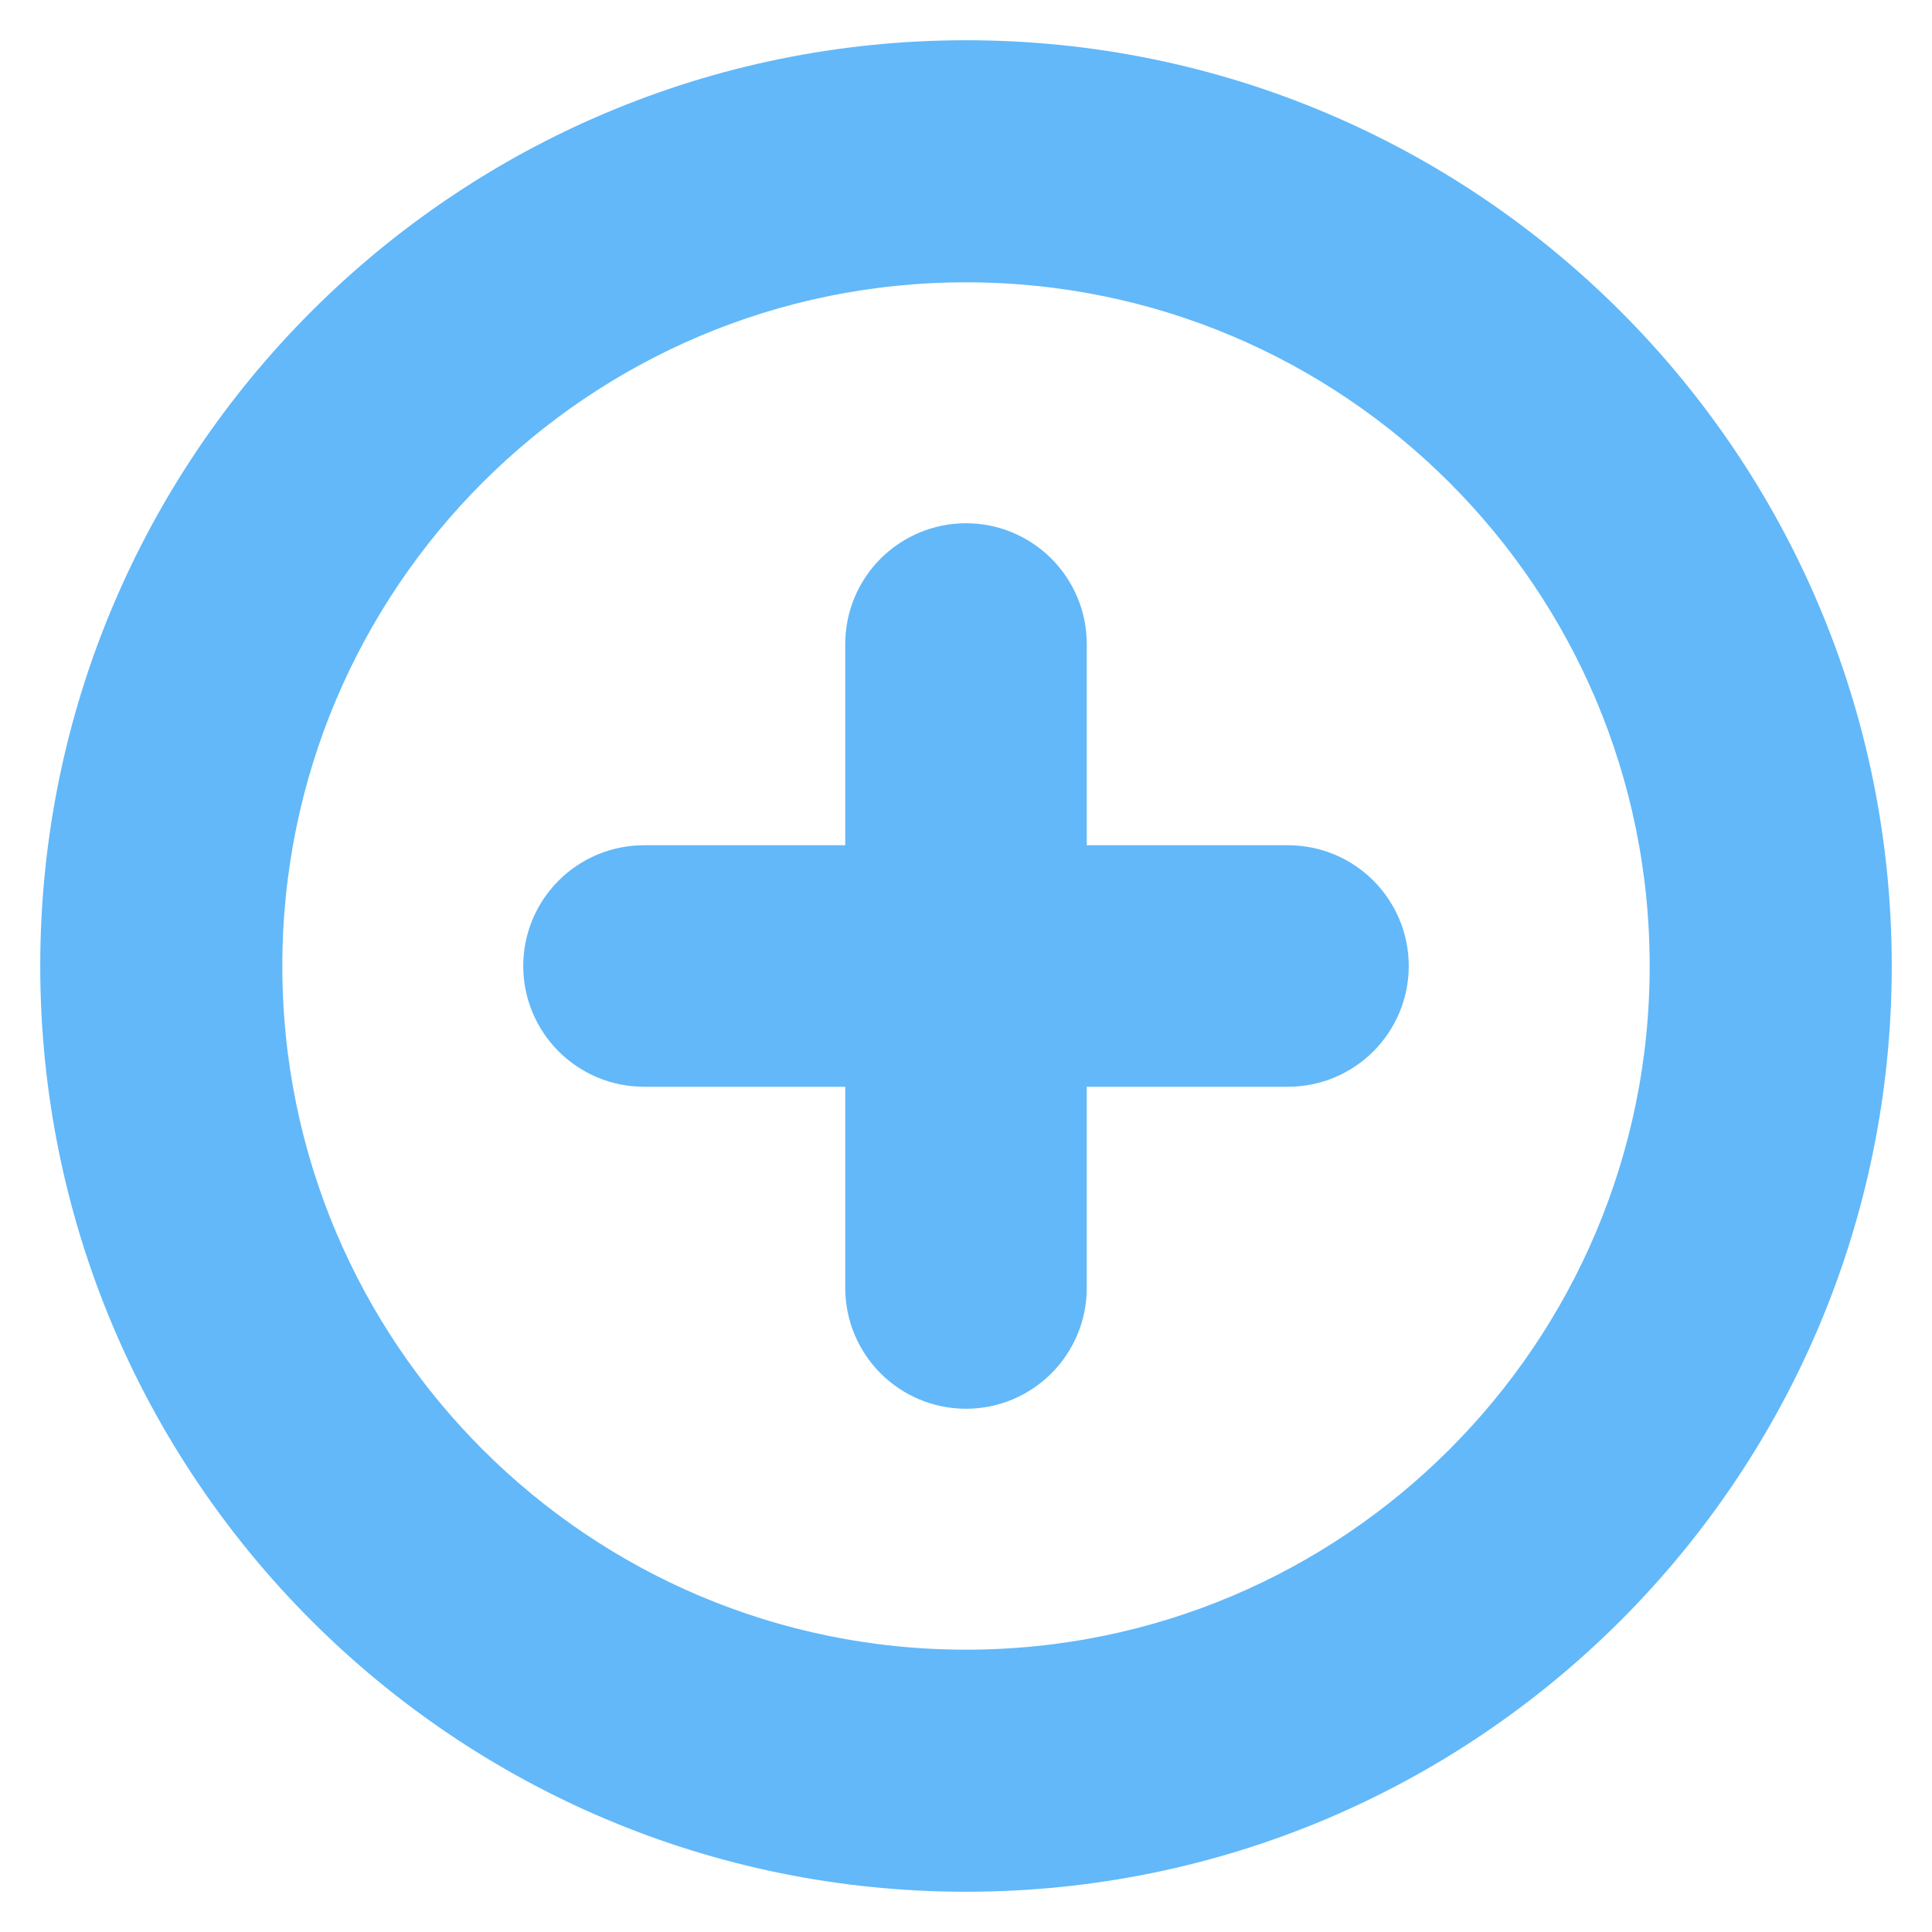
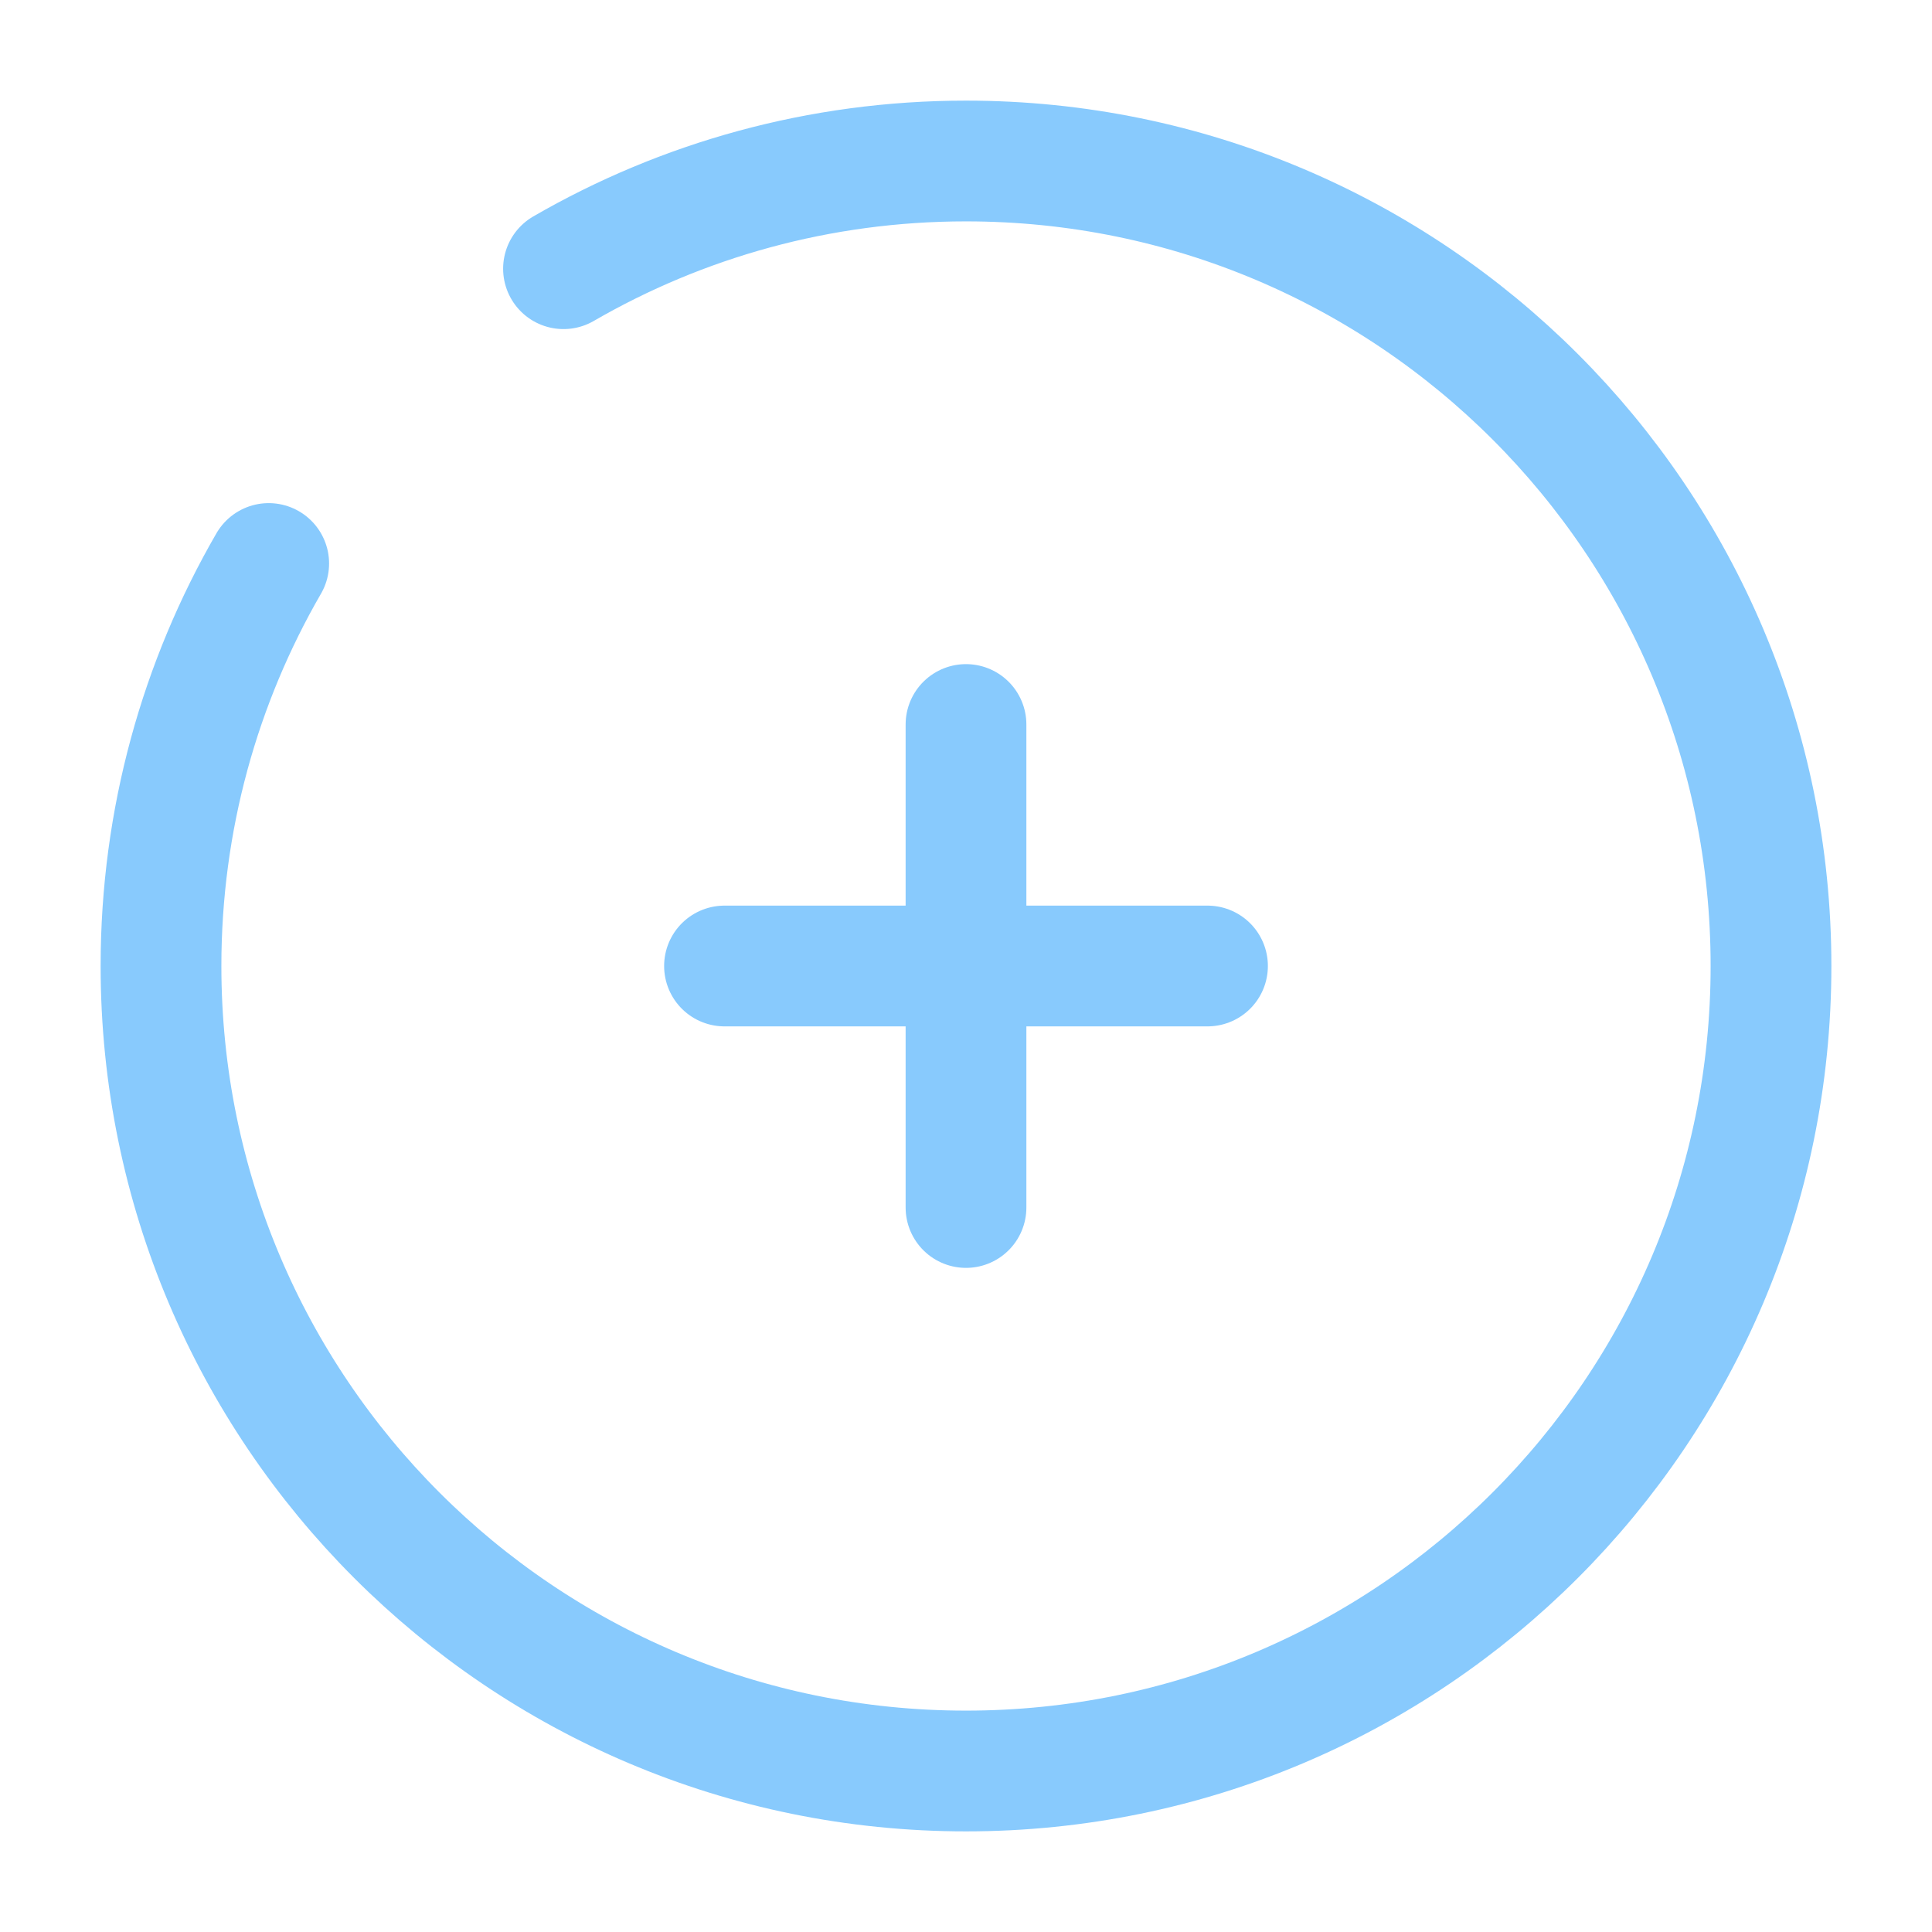
- <svg xmlns="http://www.w3.org/2000/svg" width="800px" height="800px" viewBox="0 0 24 24" fill="none" stroke="#62b8f9">
+ <svg xmlns="http://www.w3.org/2000/svg" width="800px" height="800px" viewBox="0 0 24 24" fill="none">
  <g id="SVGRepo_bgCarrier" stroke-width="0" />
  <g id="SVGRepo_tracerCarrier" stroke-linecap="round" stroke-linejoin="round" />
  <g id="SVGRepo_iconCarrier">
-     <path d="M11 8C11 7.448 11.448 7 12 7C12.552 7 13 7.448 13 8V11H16C16.552 11 17 11.448 17 12C17 12.552 16.552 13 16 13H13V16C13 16.552 12.552 17 12 17C11.448 17 11 16.552 11 16V13H8C7.448 13 7 12.552 7 12C7 11.448 7.448 11 8 11H11V8Z" fill="#62b8f9" />
-     <path fill-rule="evenodd" clip-rule="evenodd" d="M23 12C23 18.075 18.075 23 12 23C5.925 23 1 18.075 1 12C1 5.925 5.925 1 12 1C18.075 1 23 5.925 23 12ZM3.007 12C3.007 16.967 7.033 20.993 12 20.993C16.967 20.993 20.993 16.967 20.993 12C20.993 7.033 16.967 3.007 12 3.007C7.033 3.007 3.007 7.033 3.007 12Z" fill="#62b8f9" />
+     <path d="M15 12L12 12M12 12L9 12M12 12L12 9M12 12L12 15" stroke="#88cafd" stroke-width="1.5" stroke-linecap="round" />
+     <path d="M7 3.338C8.471 2.487 10.179 2 12 2C17.523 2 22 6.477 22 12C22 17.523 17.523 22 12 22C6.477 22 2 17.523 2 12C2 10.179 2.487 8.471 3.338 7" stroke="#88cafd" stroke-width="1.5" stroke-linecap="round" />
  </g>
</svg>
